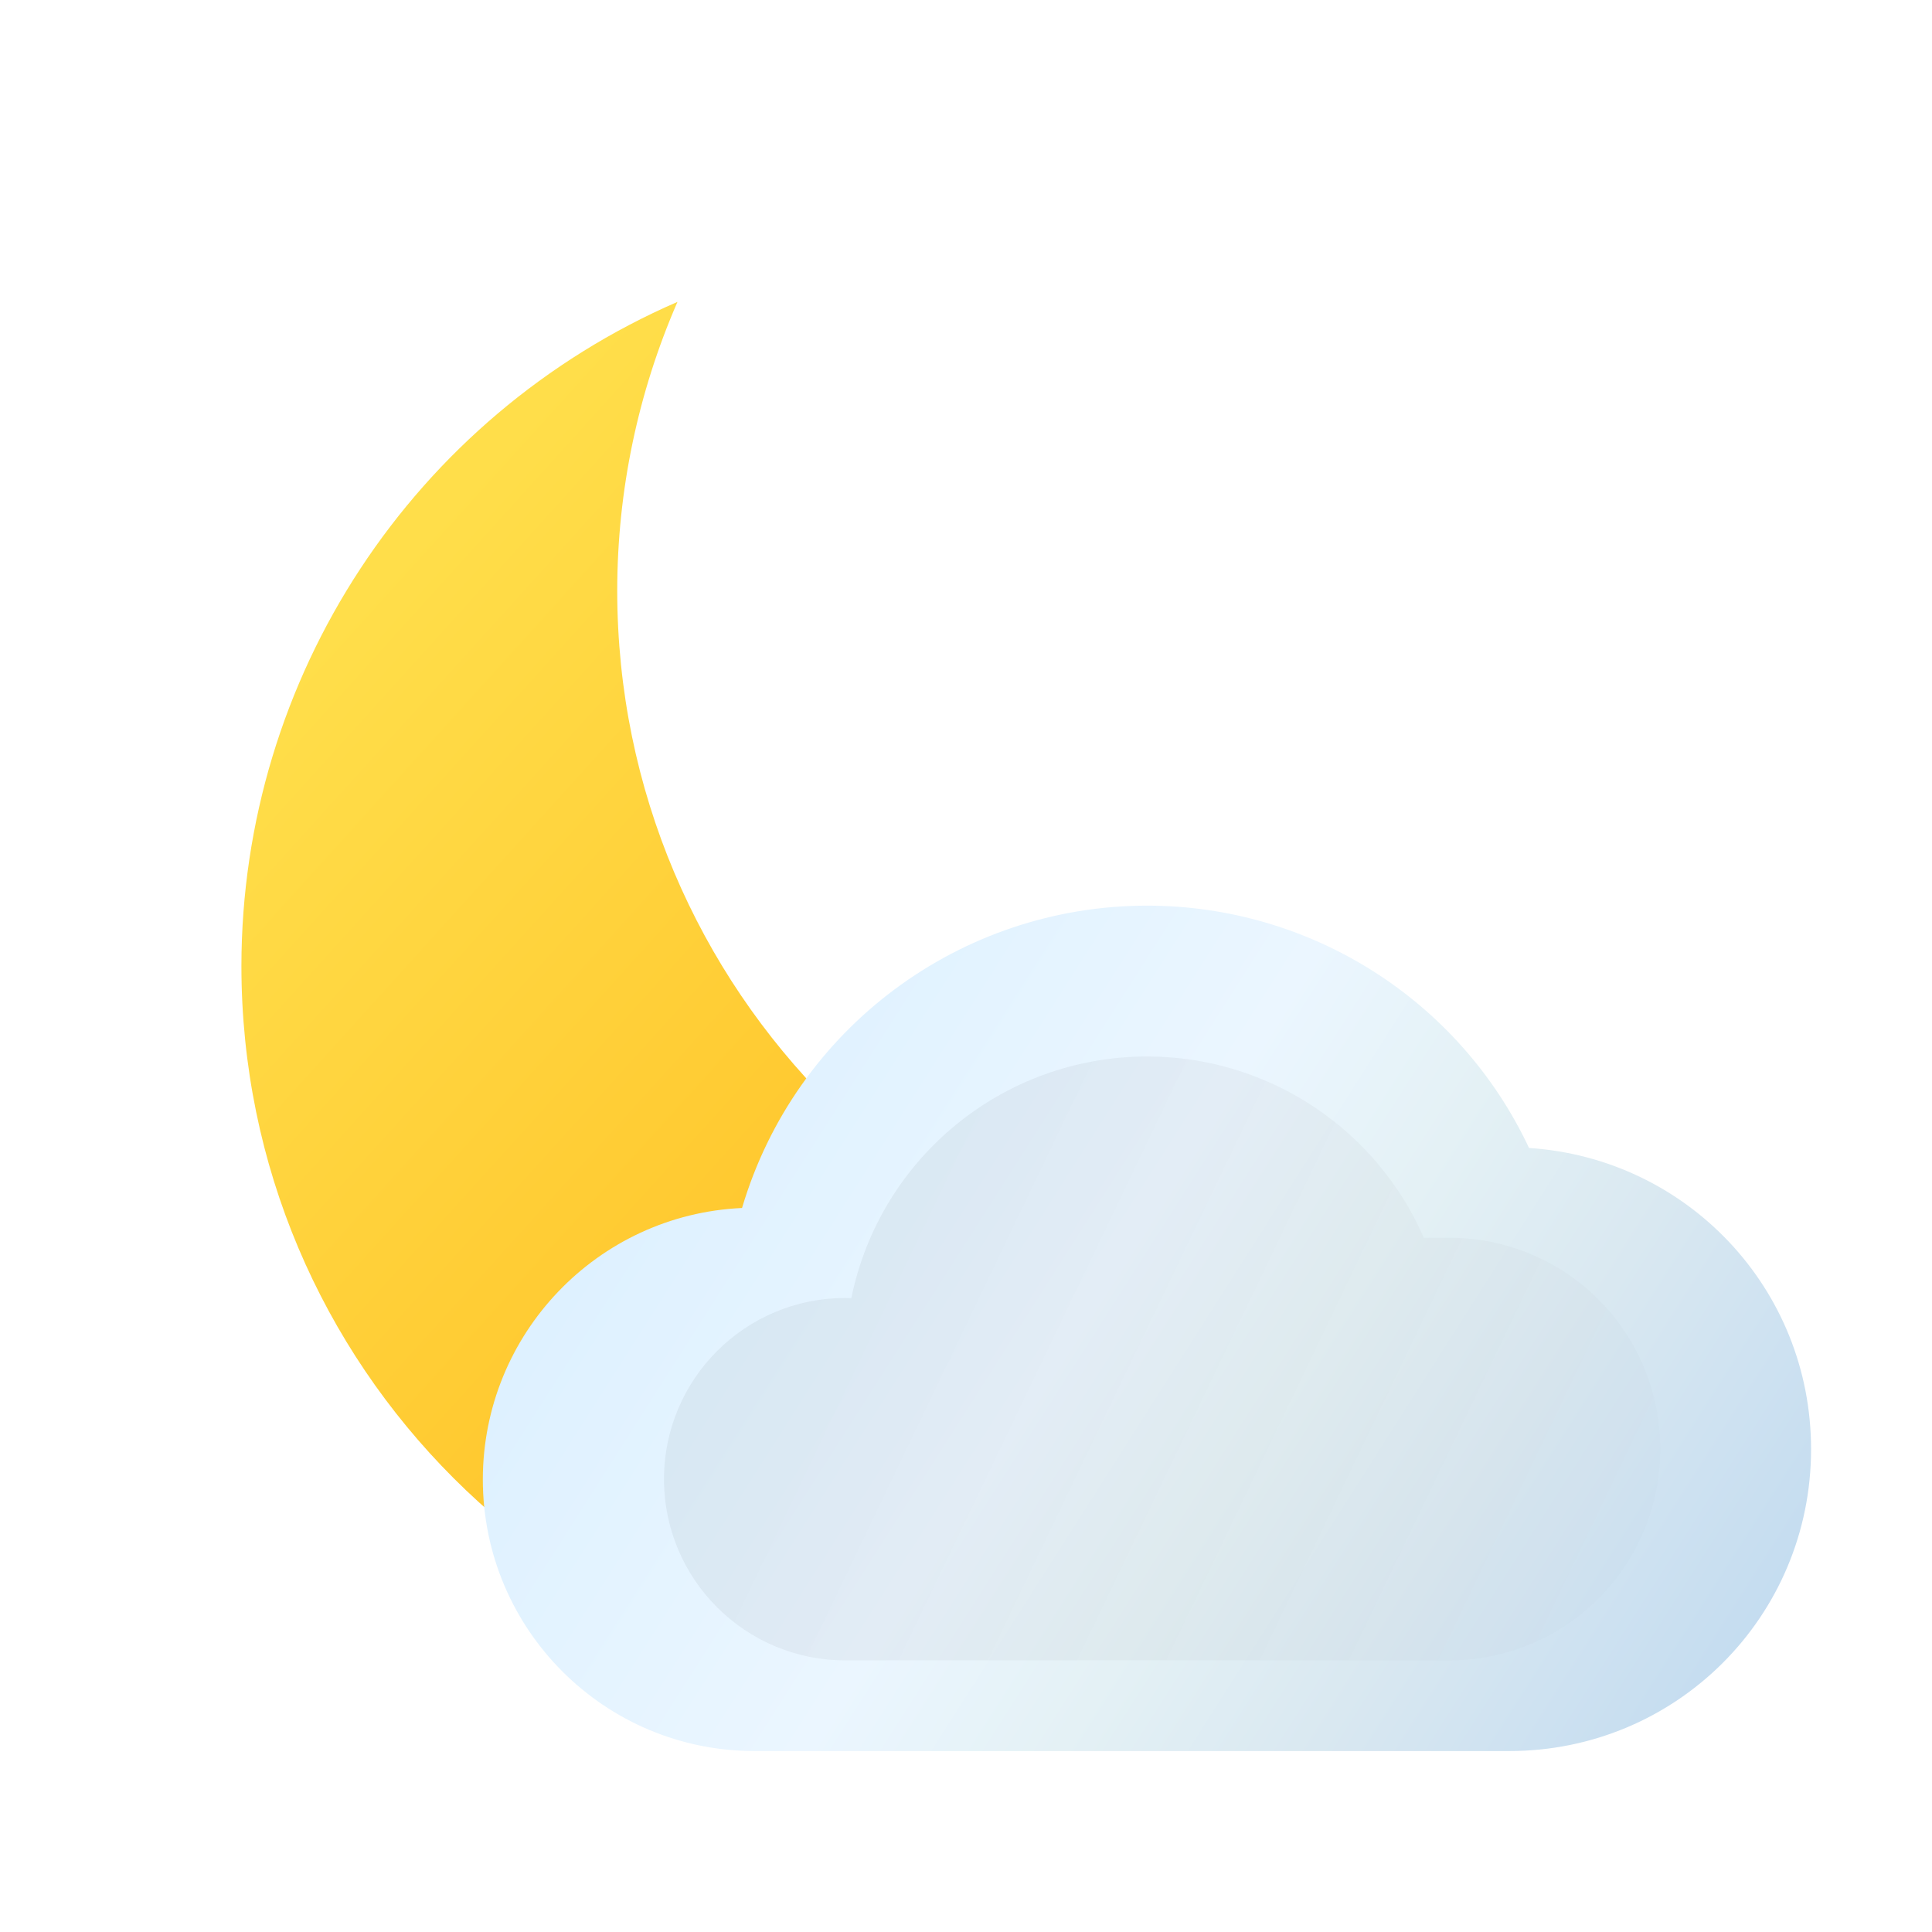
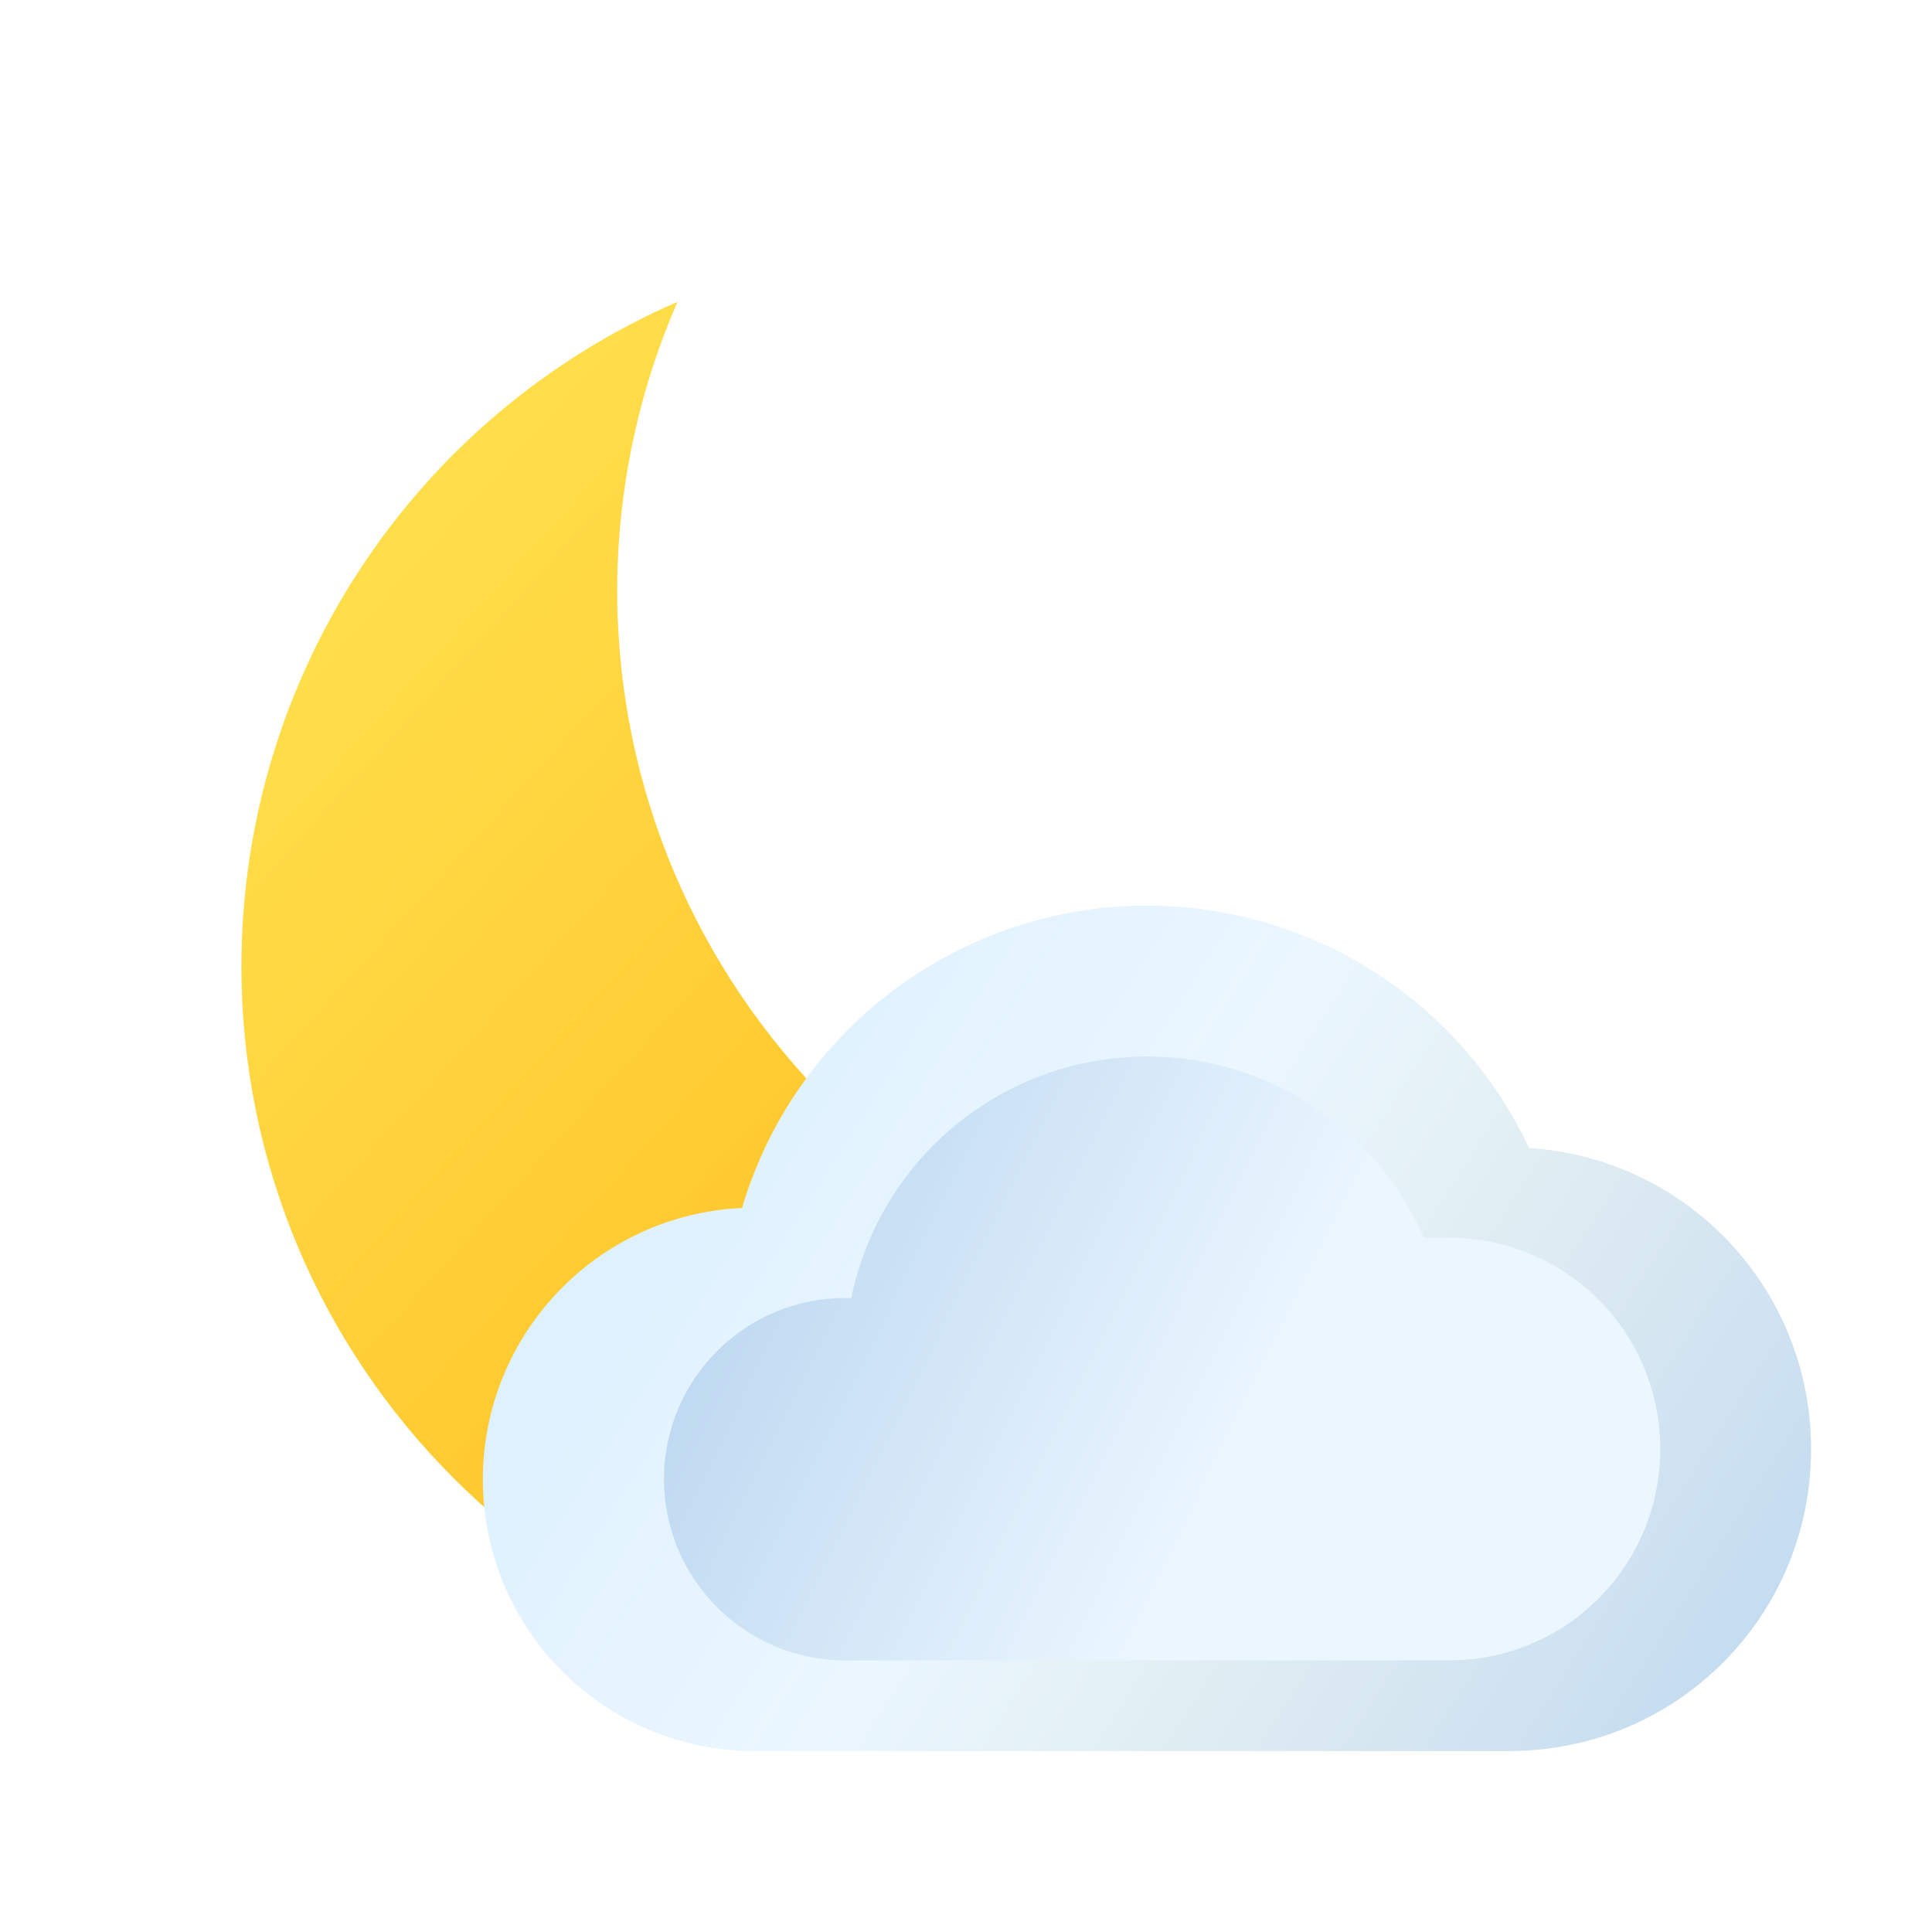
<svg xmlns="http://www.w3.org/2000/svg" xmlns:xlink="http://www.w3.org/1999/xlink" width="32" height="32" viewBox="0 0 8.467 8.467" version="1.1" id="svg5">
  <defs id="defs2">
    <linearGradient xlink:href="#linearGradient1468" id="linearGradient1368" x1="16" y1="31" x2="60" y2="59" gradientUnits="userSpaceOnUse" gradientTransform="matrix(0.1322917,0,0,0.1322917,-2.1363953e-7,-0.1322919)" />
    <linearGradient id="linearGradient1468">
      <stop style="stop-color:#d6eeff;stop-opacity:1" offset="0" id="stop1464" />
      <stop style="stop-color:#ebf6ff;stop-opacity:1" offset="0.46" id="stop4677" />
      <stop style="stop-color:#e4f1f5;stop-opacity:1" offset="0.597" id="stop4225" />
      <stop style="stop-color:#d9e8f1;stop-opacity:1;" offset="0.735" id="stop4611" />
      <stop style="stop-color:#bdd8f0;stop-opacity:1" offset="1" id="stop1466" />
    </linearGradient>
-     <linearGradient xlink:href="#linearGradient5807" id="linearGradient5809" x1="28" y1="44" x2="57.166" y2="58" gradientUnits="userSpaceOnUse" gradientTransform="matrix(0.1322917,0,0,0.1322917,-2.1363953e-7,-0.1322919)" />
-     <linearGradient id="linearGradient5807">
-       <stop style="stop-color:#000000;stop-opacity:1;" offset="0" id="stop5803" />
-       <stop style="stop-color:#000000;stop-opacity:0;" offset="1" id="stop5805" />
-     </linearGradient>
    <linearGradient xlink:href="#linearGradient1014" id="linearGradient1016" x1="2.381" y1="4.233" x2="13.494" y2="14.287" gradientUnits="userSpaceOnUse" gradientTransform="matrix(0.4137931,0,0,0.4137931,0.7298853,0.7298849)" />
    <linearGradient id="linearGradient1014">
      <stop style="stop-color:#ffde4a;stop-opacity:1" offset="0" id="stop1010" />
      <stop style="stop-color:#feb315;stop-opacity:1" offset="1" id="stop1012" />
    </linearGradient>
+     <linearGradient xlink:href="#linearGradient1964" id="linearGradient5809" x1="55" y1="56" x2="24.584" y2="41.016" gradientUnits="userSpaceOnUse" gradientTransform="matrix(0.1322917,0,0,0.1322917,1.539375e-6,-0.1322918)" />
+     <linearGradient id="linearGradient1964">
+       <stop style="stop-color:#ebf6ff;stop-opacity:1" offset="0.46" id="stop1956" />
+       <stop style="stop-color:#bdd8f0;stop-opacity:1" offset="1" id="stop1962" />
+     </linearGradient>
  </defs>
  <path id="path850" style="fill:url(#linearGradient1016);fill-opacity:1;stroke-width:1.238;stroke-linecap:round;stroke-linejoin:round;stroke-dasharray:14.855, 1.238" d="M 2.969,1.323 A 3.175,3.175 0 0 0 1.058,4.233 3.175,3.175 0 0 0 4.233,7.408 3.175,3.175 0 0 0 7.144,5.497 3.175,3.175 0 0 1 5.88,5.762 3.175,3.175 0 0 1 2.705,2.587 3.175,3.175 0 0 1 2.969,1.323 Z" />
  <path id="path852" style="fill:url(#linearGradient1368);fill-opacity:1;stroke-width:0.123" d="m 5.027,3.969 c -0.82,2.95e-4 -1.542,0.539 -1.775,1.325 -0.635,0.029 -1.135,0.553 -1.136,1.189 0,0.658 0.533,1.191 1.191,1.191 h 3.307 c 0.733,0 1.323,-0.59 1.323,-1.323 0,-0.704 -0.544,-1.275 -1.236,-1.32 C 6.396,4.382 5.744,3.969 5.027,3.969 Z" />
-   <path id="path2276" style="opacity:0.05;fill:url(#linearGradient5809);fill-opacity:1;stroke-width:0.132" d="m 5.027,4.63 c -0.629,3.57e-4 -1.17,0.443 -1.296,1.059 -0.009,-3.3e-4 -0.018,-5e-4 -0.027,-5e-4 -0.438,0 -0.794,0.355 -0.794,0.794 0,0.438 0.355,0.794 0.794,0.794 h 2.646 c 0.513,0 0.926,-0.413 0.926,-0.926 0,-0.513 -0.413,-0.926 -0.926,-0.926 H 6.24 C 6.029,4.942 5.553,4.63 5.027,4.63 Z" />
+   <path id="path2276" style="fill:url(#linearGradient5809);fill-opacity:1;stroke-width:0.132" d="m 5.027,4.63 c -0.629,3.57e-4 -1.17,0.443 -1.296,1.059 -0.009,-3.3e-4 -0.018,-5e-4 -0.027,-5e-4 -0.438,0 -0.794,0.355 -0.794,0.794 0,0.438 0.355,0.794 0.794,0.794 h 2.646 c 0.513,0 0.926,-0.413 0.926,-0.926 0,-0.513 -0.413,-0.926 -0.926,-0.926 H 6.24 C 6.029,4.942 5.553,4.63 5.027,4.63 Z" />
</svg>
